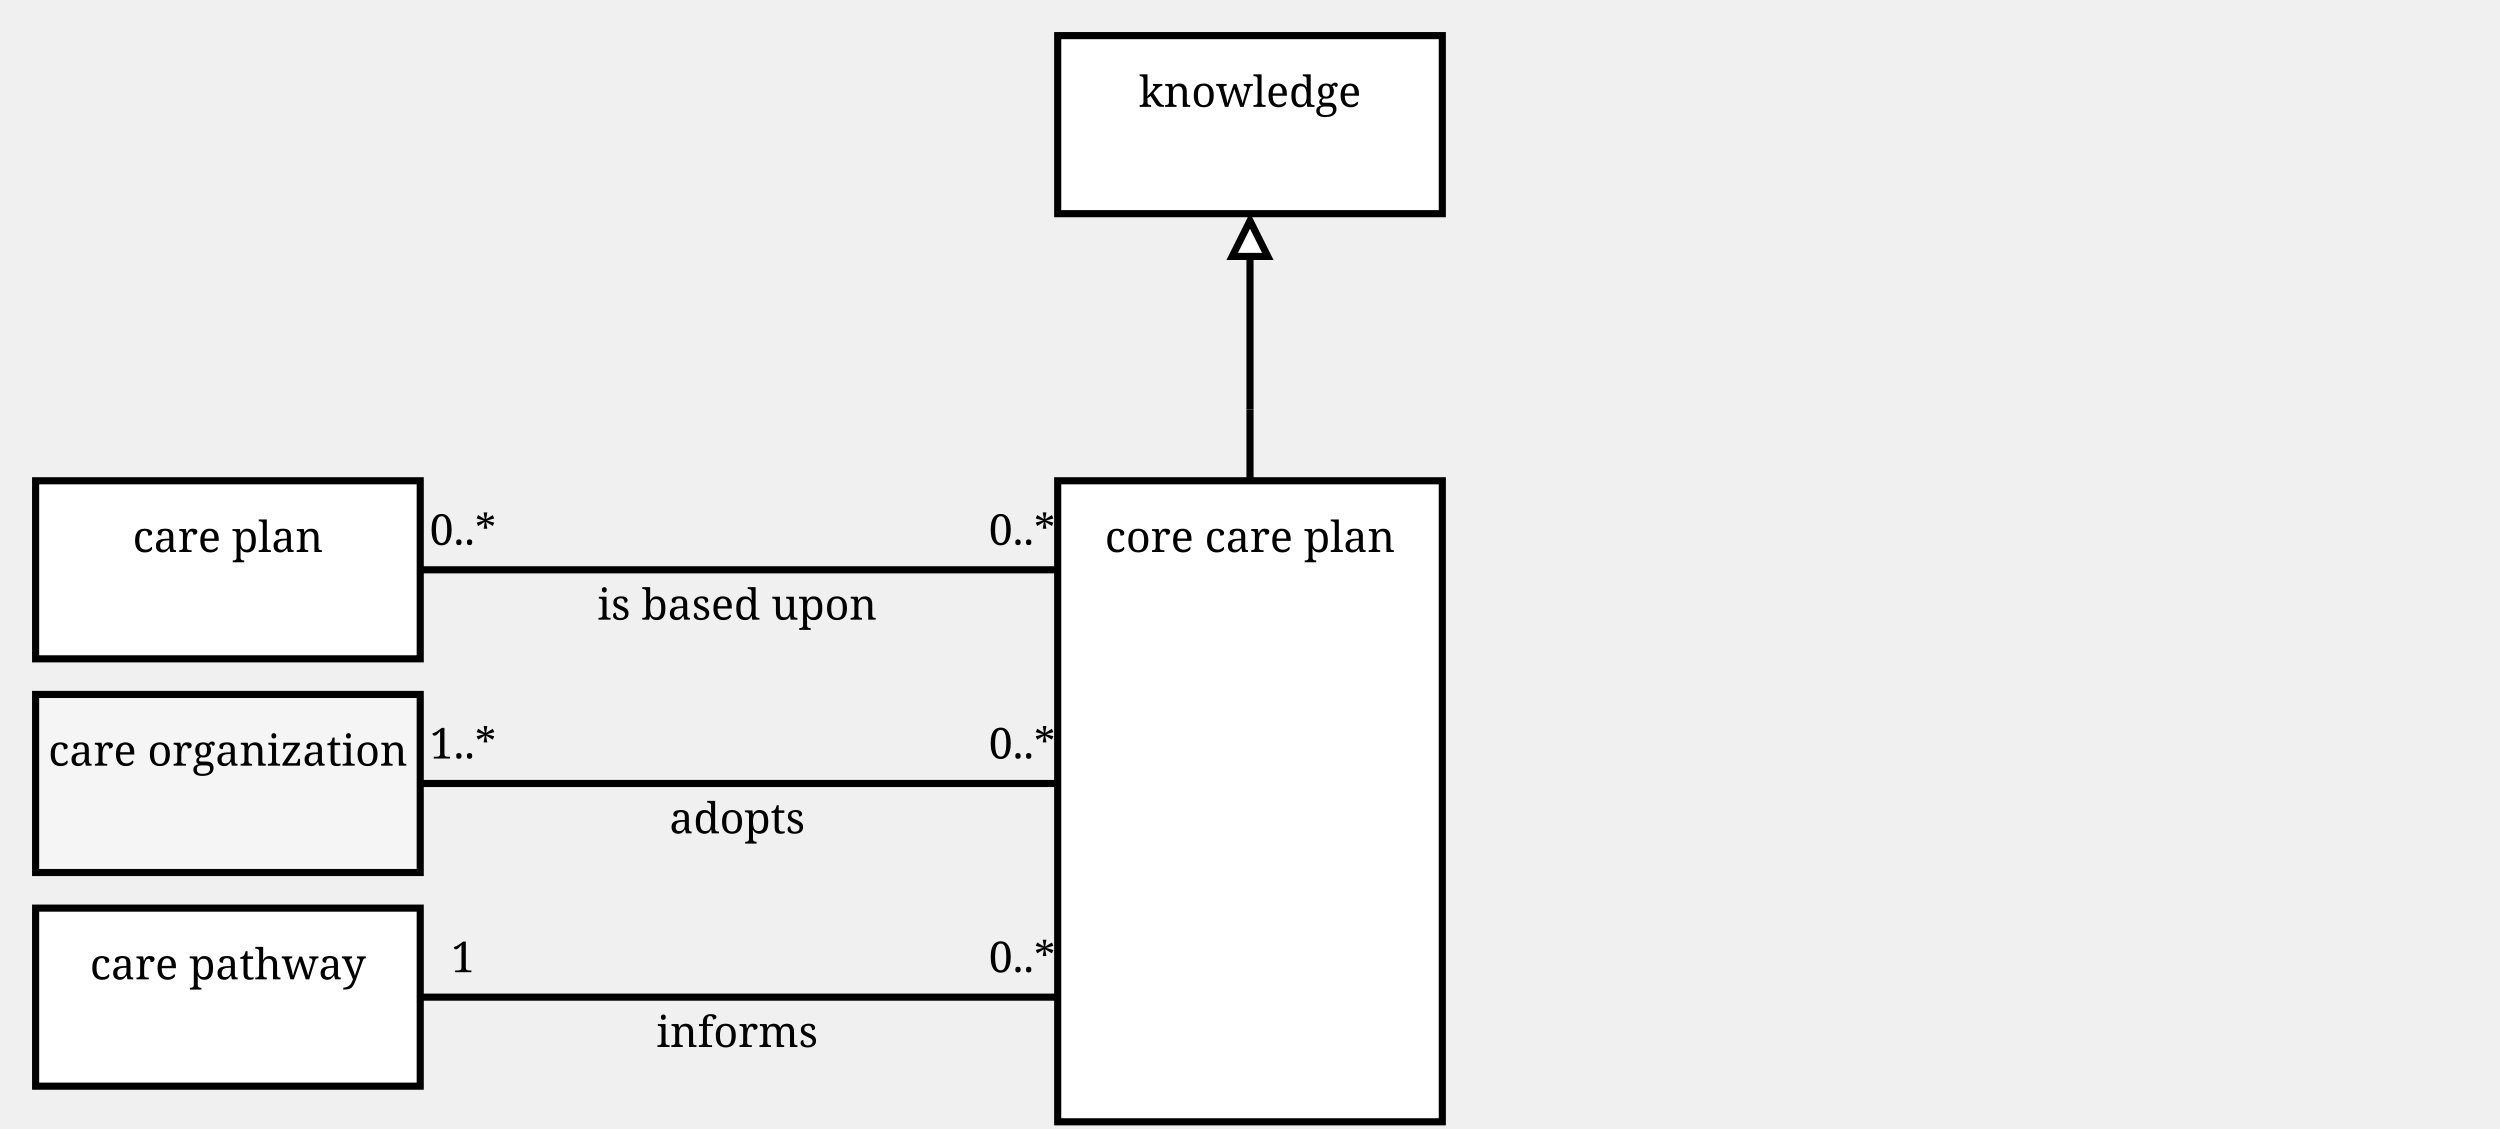
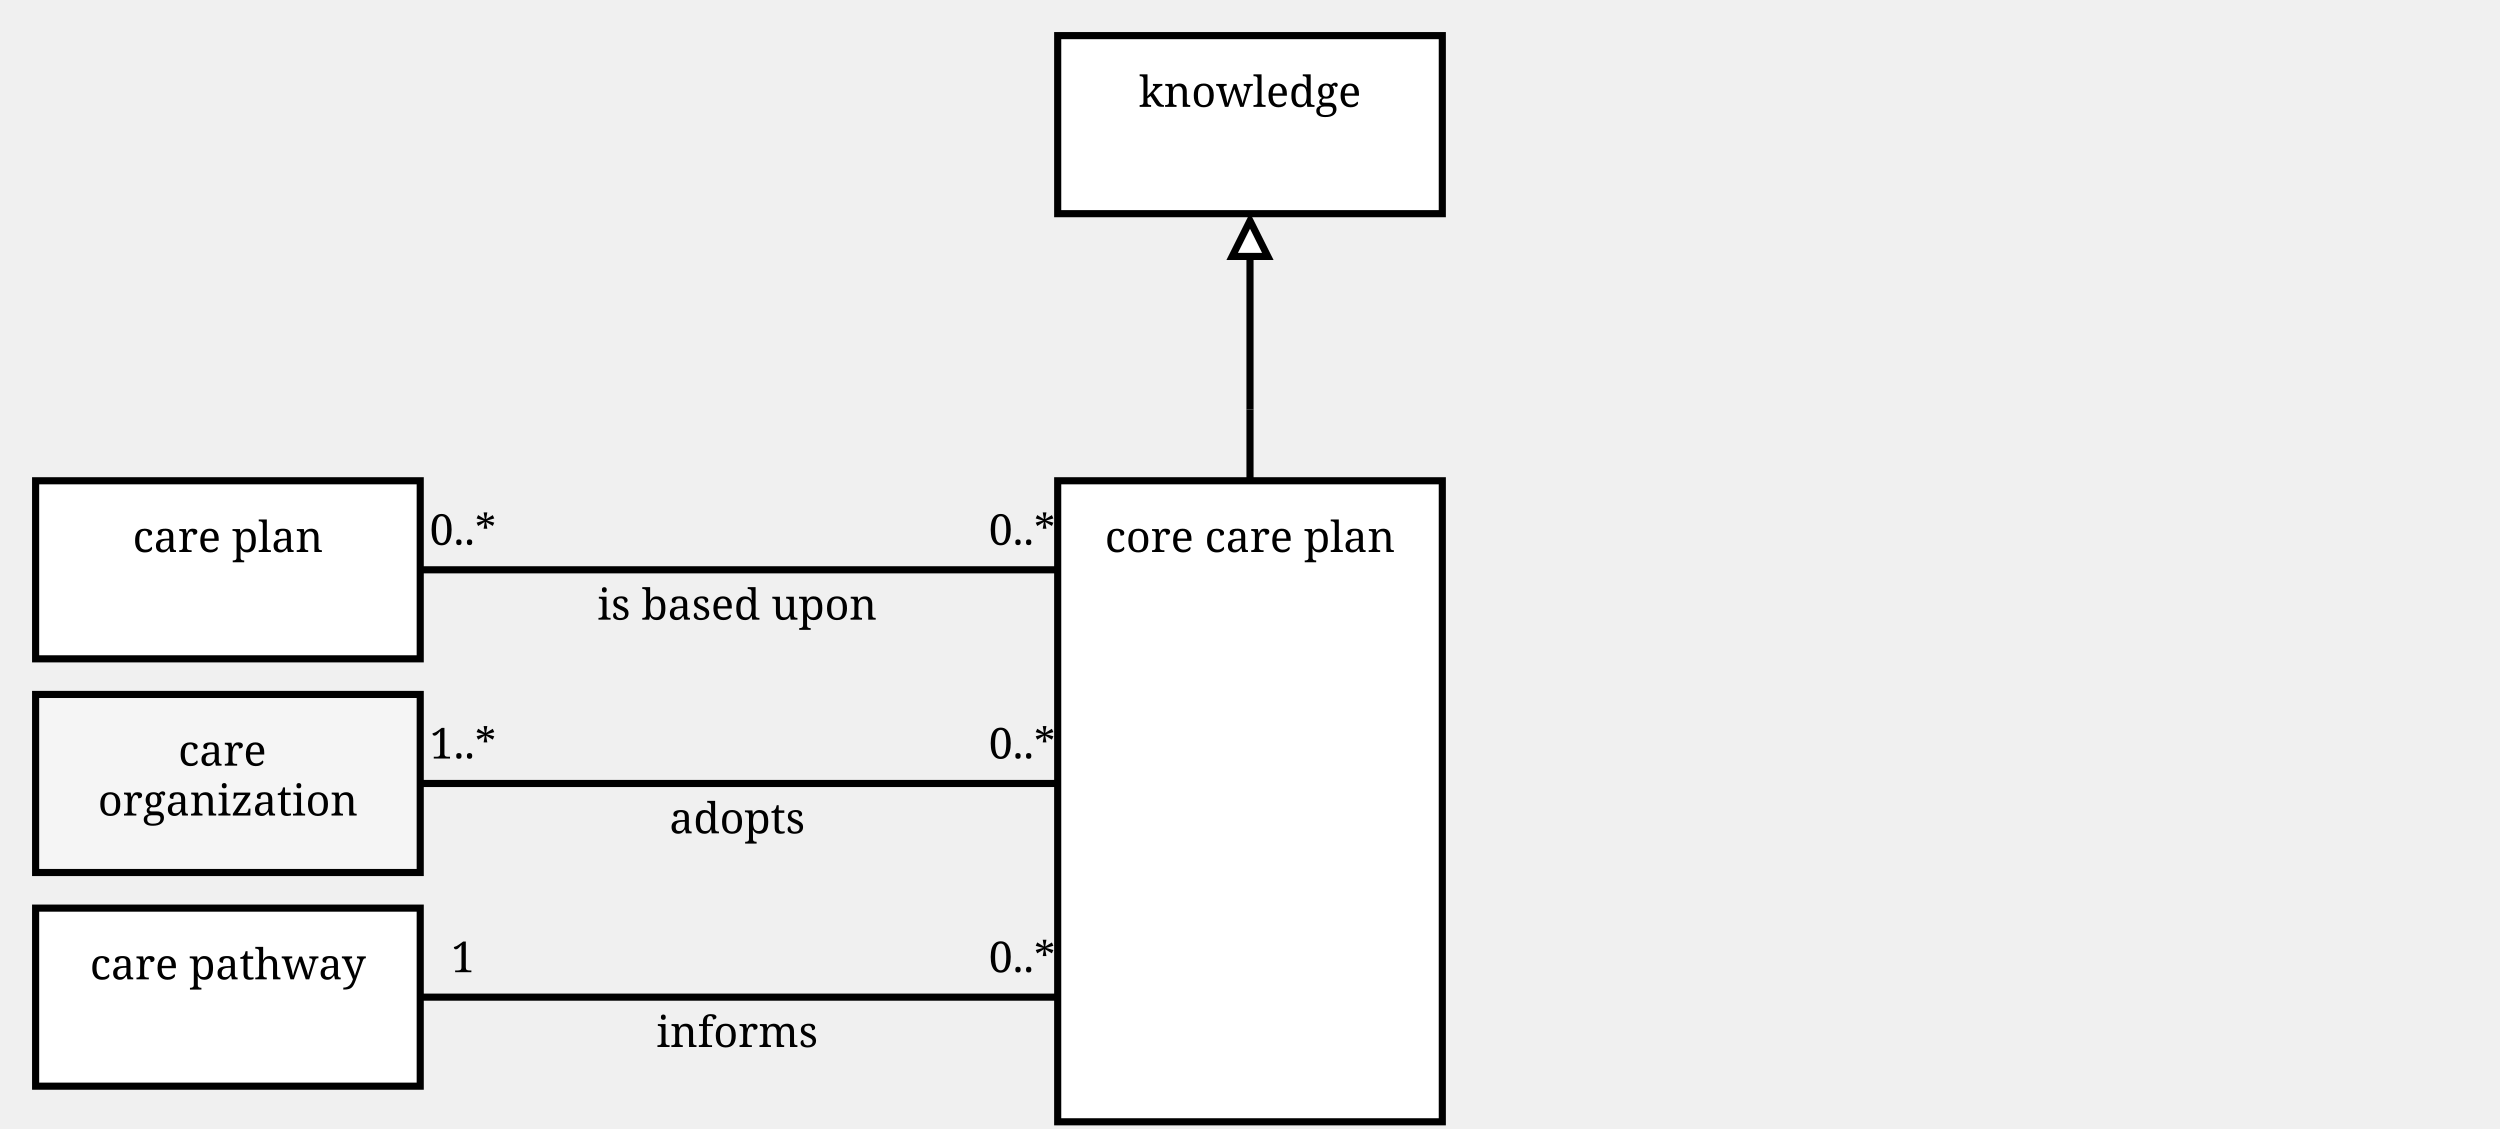
<svg xmlns="http://www.w3.org/2000/svg" xmlns:xlink="http://www.w3.org/1999/xlink" version="1.1" viewBox="0 0 702 317" aria-labelledby="title desc" role="img">
  <g>
    <a xlink:href="knowledge.svg" role="link">
      <rect x="297" y="10" width="108" height="50" fill="white" stroke="black" stroke-width="2" />
      <text x="351" y="30" text-anchor="middle" font-family="Cambria" font-size="12" fill="black">
        <tspan x="351" y="30" text-anchor="middle">knowledge</tspan>
      </text>
    </a>
  </g>
  <line x1="351" y1="135" x2="351" y2="115" stroke="black" stroke-width="2" />
  <line x1="351" y1="62" x2="351" y2="115" stroke="black" stroke-width="2" />
  <line x1="351" y1="115" x2="351" y2="115" stroke="black" stroke-width="2" />
  <polygon points="351,62 346,72 356,72" fill="white" stroke="black" stroke-width="2" />
  <g>
    <line x1="118" y1="160" x2="297" y2="160" stroke="black" stroke-width="2" />
    <text x="130" y="153" text-anchor="middle" font-family="Cambria" font-size="12" fill="black">
      <tspan x="130" y="153" text-anchor="middle">0..*</tspan>
    </text>
    <text x="287" y="153" text-anchor="middle" font-family="Cambria" font-size="12" fill="black">
      <tspan x="287" y="153" text-anchor="middle">0..*</tspan>
    </text>
    <text x="207" y="174" text-anchor="middle" font-family="Cambria" font-size="12" fill="black">
      <tspan x="207" y="174" text-anchor="middle">is based upon</tspan>
    </text>
  </g>
  <g>
    <a xlink:href="care plan.svg" role="link">
      <rect x="10" y="135" width="108" height="50" fill="white" stroke="black" stroke-width="2" />
      <text x="64" y="155" text-anchor="middle" font-family="Cambria" font-size="12" fill="black">
        <tspan x="64" y="155" text-anchor="middle">care plan</tspan>
      </text>
    </a>
  </g>
  <g>
    <line x1="118" y1="220" x2="297" y2="220" stroke="black" stroke-width="2" />
    <text x="130" y="213" text-anchor="middle" font-family="Cambria" font-size="12" fill="black">
      <tspan x="130" y="213" text-anchor="middle">1..*</tspan>
    </text>
    <text x="287" y="213" text-anchor="middle" font-family="Cambria" font-size="12" fill="black">
      <tspan x="287" y="213" text-anchor="middle">0..*</tspan>
    </text>
    <text x="207" y="234" text-anchor="middle" font-family="Cambria" font-size="12" fill="black">
      <tspan x="207" y="234" text-anchor="middle">adopts</tspan>
    </text>
  </g>
  <g>
    <a xlink:href="care organization.svg" role="link">
      <rect x="10" y="195" width="108" height="50" fill="whitesmoke" stroke="black" stroke-width="2" />
      <text x="64" y="215" text-anchor="middle" font-family="Cambria" font-size="12" fill="black">
-         <tspan x="64" y="215" text-anchor="middle">care organization</tspan>
+         <tspan x="64" y="215" text-anchor="middle">care</tspan>
+         <tspan x="64" y="229" text-anchor="middle">organization</tspan>
      </text>
    </a>
  </g>
  <g>
    <line x1="118" y1="280" x2="297" y2="280" stroke="black" stroke-width="2" />
    <text x="130" y="273" text-anchor="middle" font-family="Cambria" font-size="12" fill="black">
      <tspan x="130" y="273" text-anchor="middle">1</tspan>
    </text>
    <text x="287" y="273" text-anchor="middle" font-family="Cambria" font-size="12" fill="black">
      <tspan x="287" y="273" text-anchor="middle">0..*</tspan>
    </text>
    <text x="207" y="294" text-anchor="middle" font-family="Cambria" font-size="12" fill="black">
      <tspan x="207" y="294" text-anchor="middle">informs</tspan>
    </text>
  </g>
  <g>
    <a xlink:href="care pathway.svg" role="link">
      <rect x="10" y="255" width="108" height="50" fill="white" stroke="black" stroke-width="2" />
      <text x="64" y="275" text-anchor="middle" font-family="Cambria" font-size="12" fill="black">
        <tspan x="64" y="275" text-anchor="middle">care pathway</tspan>
      </text>
    </a>
  </g>
  <g>
    <a xlink:href="core care plan.svg" role="link">
      <rect x="297" y="135" width="108" height="180" fill="white" stroke="black" stroke-width="2" />
      <text x="351" y="155" text-anchor="middle" font-family="Cambria" font-size="12" fill="black">
        <tspan x="351" y="155" text-anchor="middle">core care plan</tspan>
      </text>
    </a>
  </g>
</svg>
